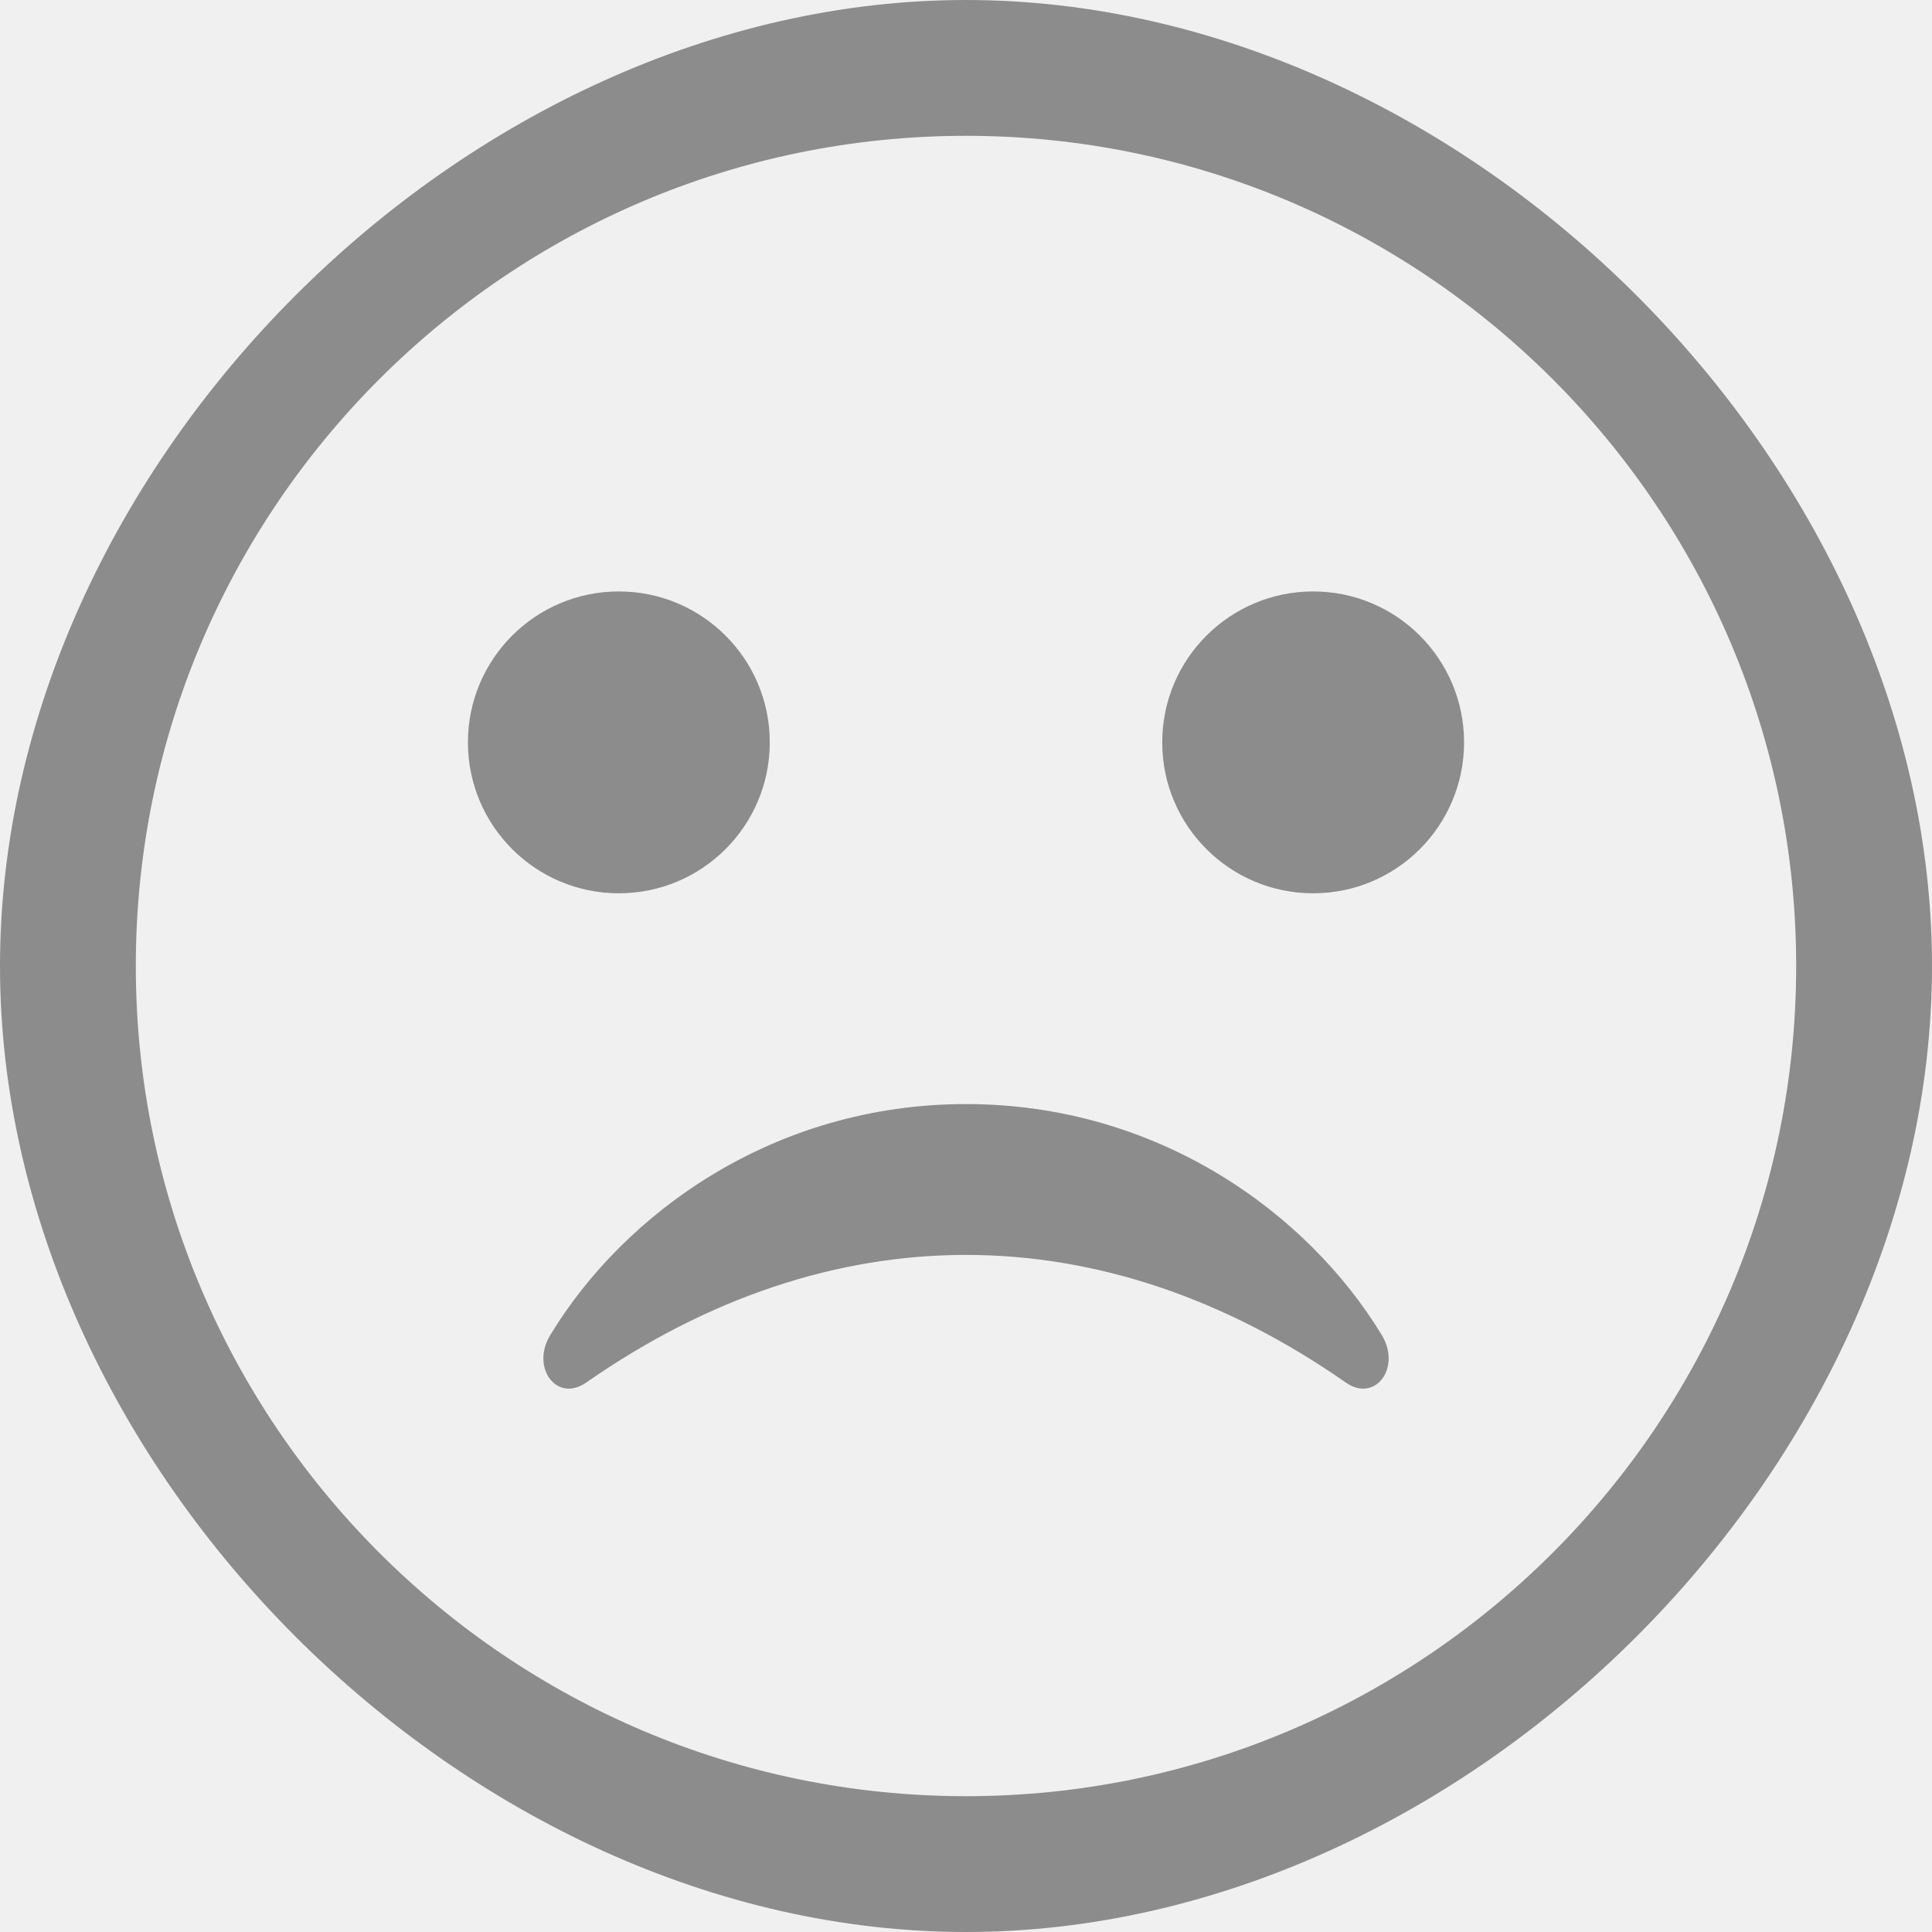
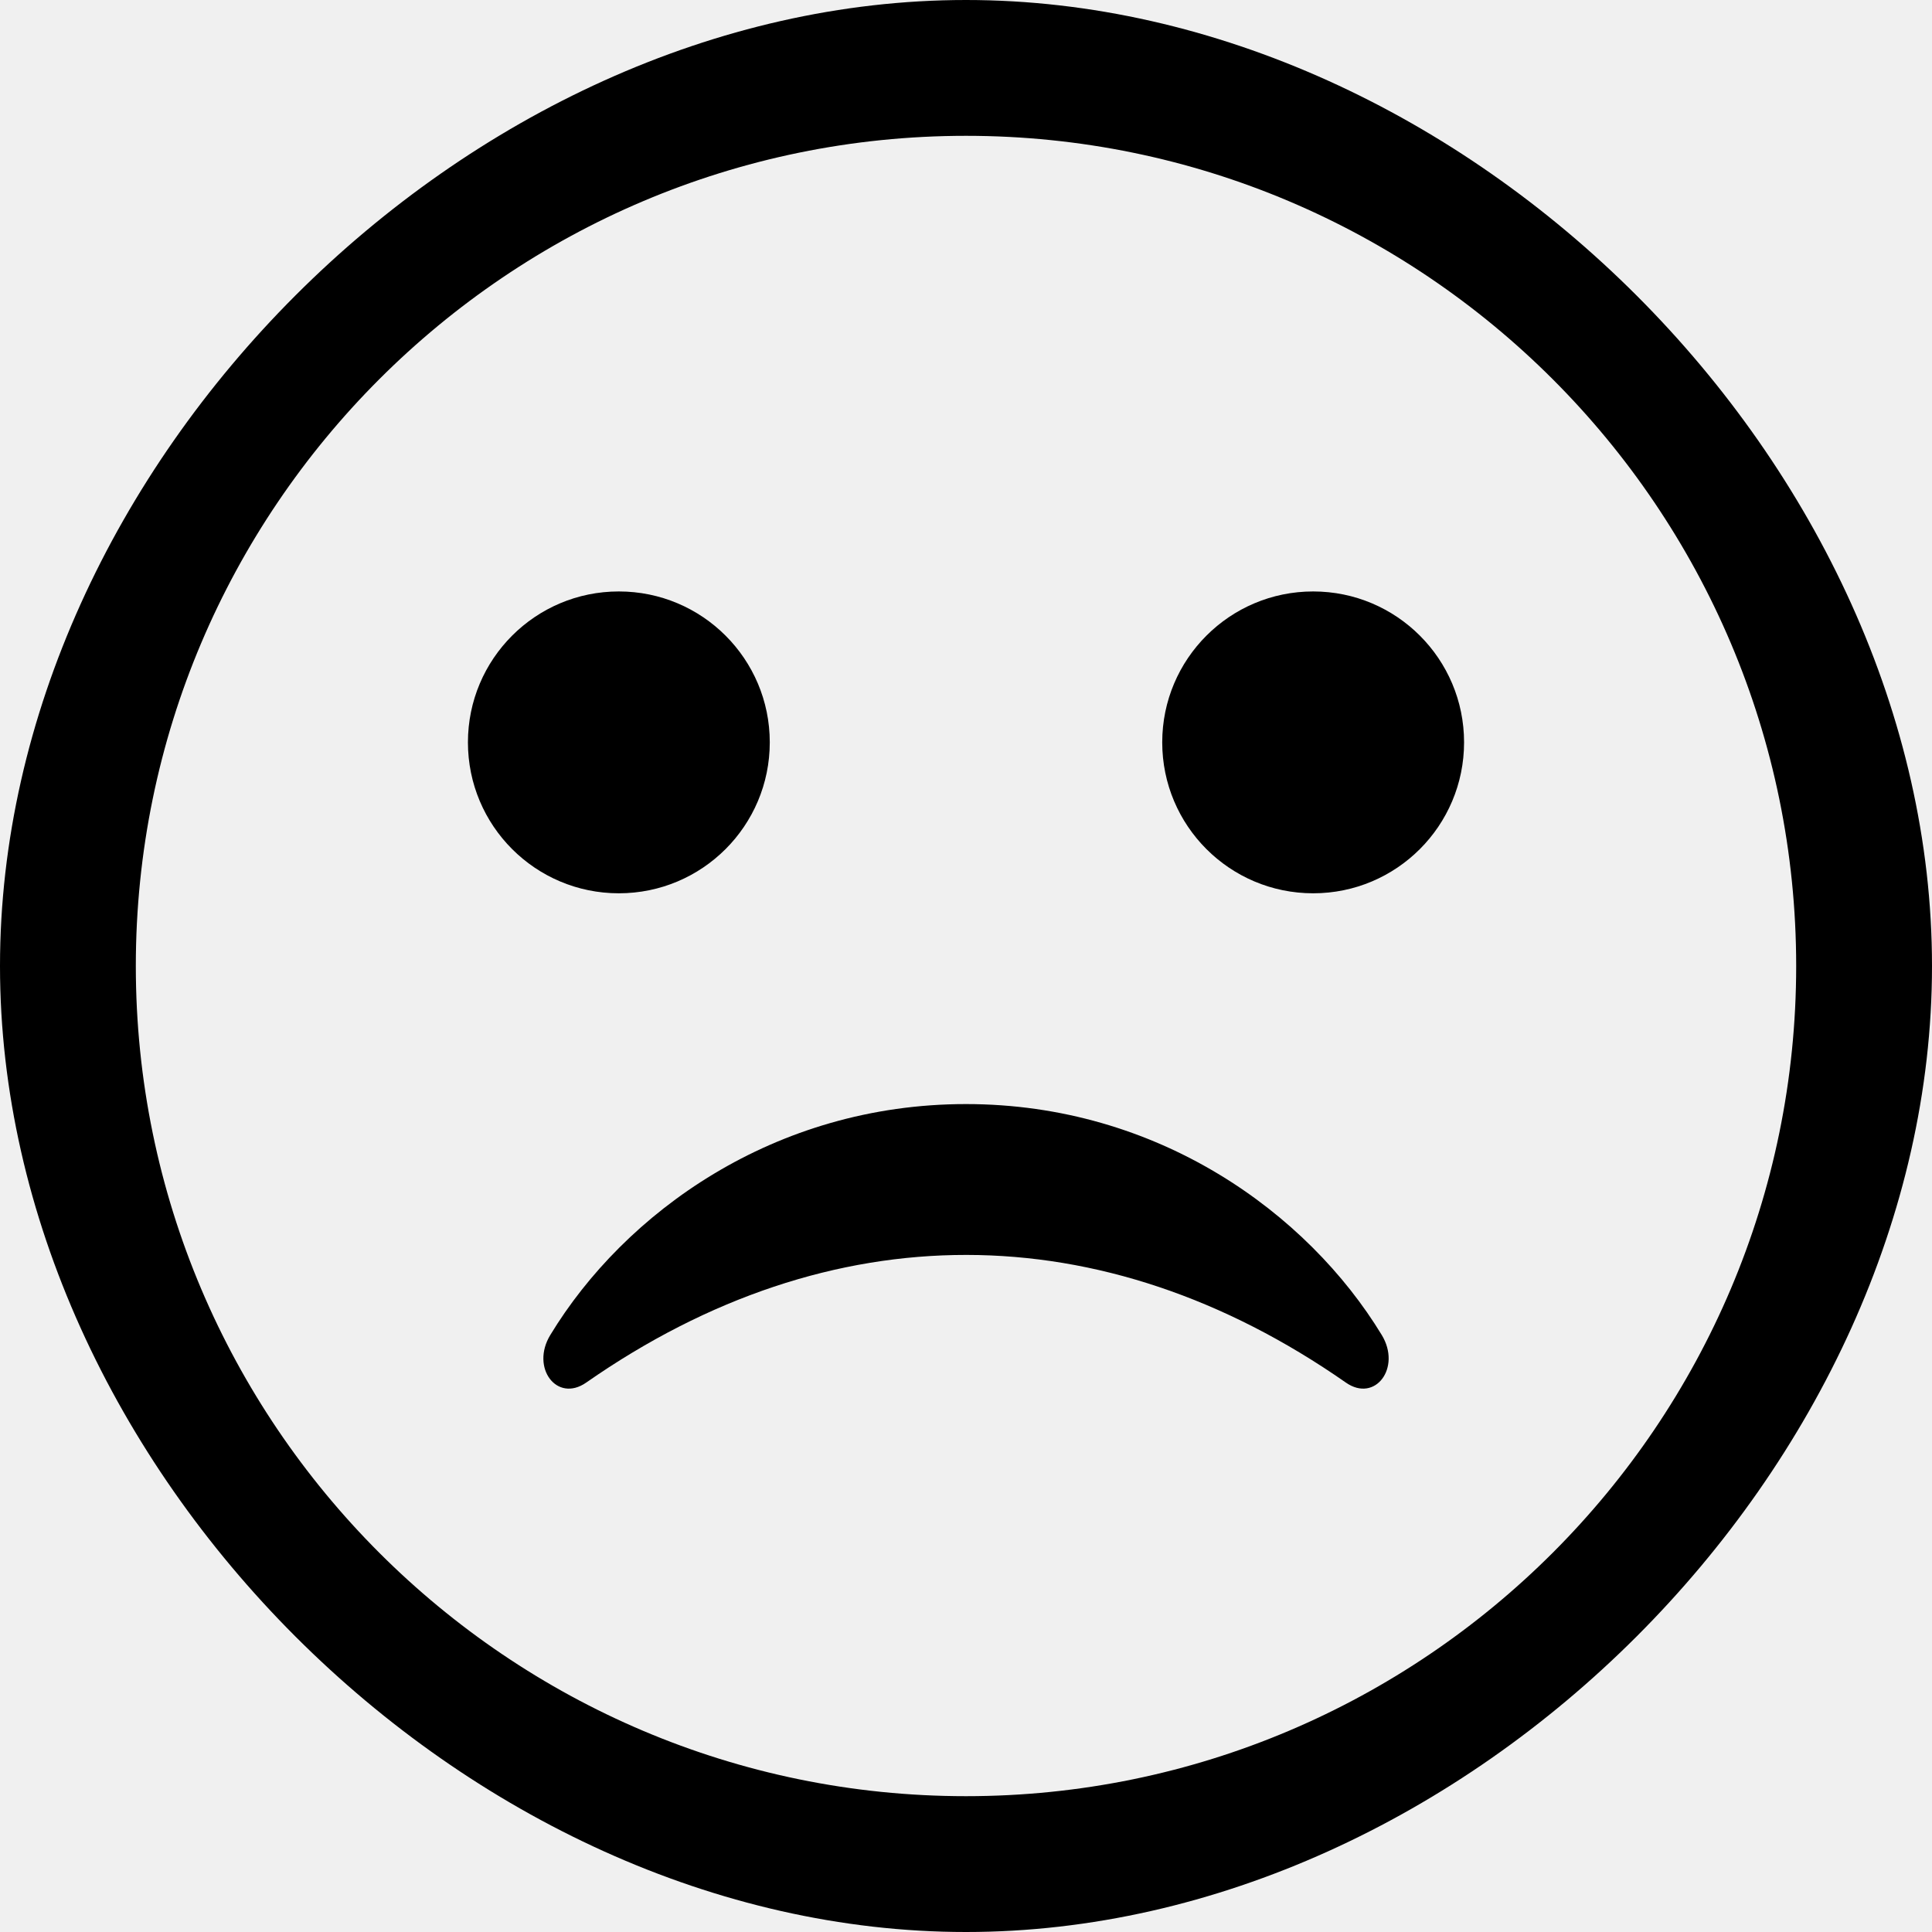
- <svg xmlns="http://www.w3.org/2000/svg" width="30" height="30" viewBox="0 0 30 30" fill="none">
+ <svg xmlns="http://www.w3.org/2000/svg" width="30" height="30" viewBox="0 0 30 30" fill="currentColor">
  <g clip-path="url(#clip0_9763_701)">
-     <path d="M15 0C7.234 0 0 7.234 0 15C0 22.766 7.234 30 15 30C22.766 30 30 22.766 30 15C30 7.234 22.766 0 15 0ZM15 27.891C7.892 27.891 2.109 22.108 2.109 15C2.109 7.892 7.892 2.109 15 2.109C22.108 2.109 27.891 7.892 27.891 15C27.891 22.108 22.108 27.891 15 27.891Z" fill="#8C8C8C" />
-     <path d="M9.609 13.871C10.904 13.871 11.953 12.822 11.953 11.527C11.953 10.233 10.904 9.184 9.609 9.184C8.315 9.184 7.266 10.233 7.266 11.527C7.266 12.822 8.315 13.871 9.609 13.871Z" fill="#8C8C8C" />
-     <path d="M20.391 13.871C21.685 13.871 22.734 12.822 22.734 11.527C22.734 10.233 21.685 9.184 20.391 9.184C19.096 9.184 18.047 10.233 18.047 11.527C18.047 12.822 19.096 13.871 20.391 13.871Z" fill="#8C8C8C" />
-     <path d="M15 17.144C12.021 17.144 9.696 18.833 8.545 20.73C8.236 21.237 8.646 21.786 9.102 21.469C12.903 18.818 17.12 18.833 20.899 21.469C21.354 21.786 21.764 21.237 21.456 20.73C20.303 18.833 17.978 17.144 15 17.144Z" fill="#8C8C8C" />
+     <path d="M15 0C7.234 0 0 7.234 0 15C0 22.766 7.234 30 15 30C22.766 30 30 22.766 30 15C30 7.234 22.766 0 15 0ZM15 27.891C7.892 27.891 2.109 22.108 2.109 15C2.109 7.892 7.892 2.109 15 2.109C22.108 2.109 27.891 7.892 27.891 15C27.891 22.108 22.108 27.891 15 27.891Z" fill="currentColor" />
+     <path d="M9.609 13.871C10.904 13.871 11.953 12.822 11.953 11.527C11.953 10.233 10.904 9.184 9.609 9.184C8.315 9.184 7.266 10.233 7.266 11.527C7.266 12.822 8.315 13.871 9.609 13.871Z" fill="currentColor" />
+     <path d="M20.391 13.871C21.685 13.871 22.734 12.822 22.734 11.527C22.734 10.233 21.685 9.184 20.391 9.184C19.096 9.184 18.047 10.233 18.047 11.527C18.047 12.822 19.096 13.871 20.391 13.871Z" fill="currentColor" />
+     <path d="M15 17.144C12.021 17.144 9.696 18.833 8.545 20.73C8.236 21.237 8.646 21.786 9.102 21.469C12.903 18.818 17.12 18.833 20.899 21.469C21.354 21.786 21.764 21.237 21.456 20.73C20.303 18.833 17.978 17.144 15 17.144Z" fill="currentColor" />
  </g>
-   <defs>
-     <clipPath id="clip0_9763_701">
-       <rect width="30" height="30" fill="white" />
-     </clipPath>
-   </defs>
</svg>
